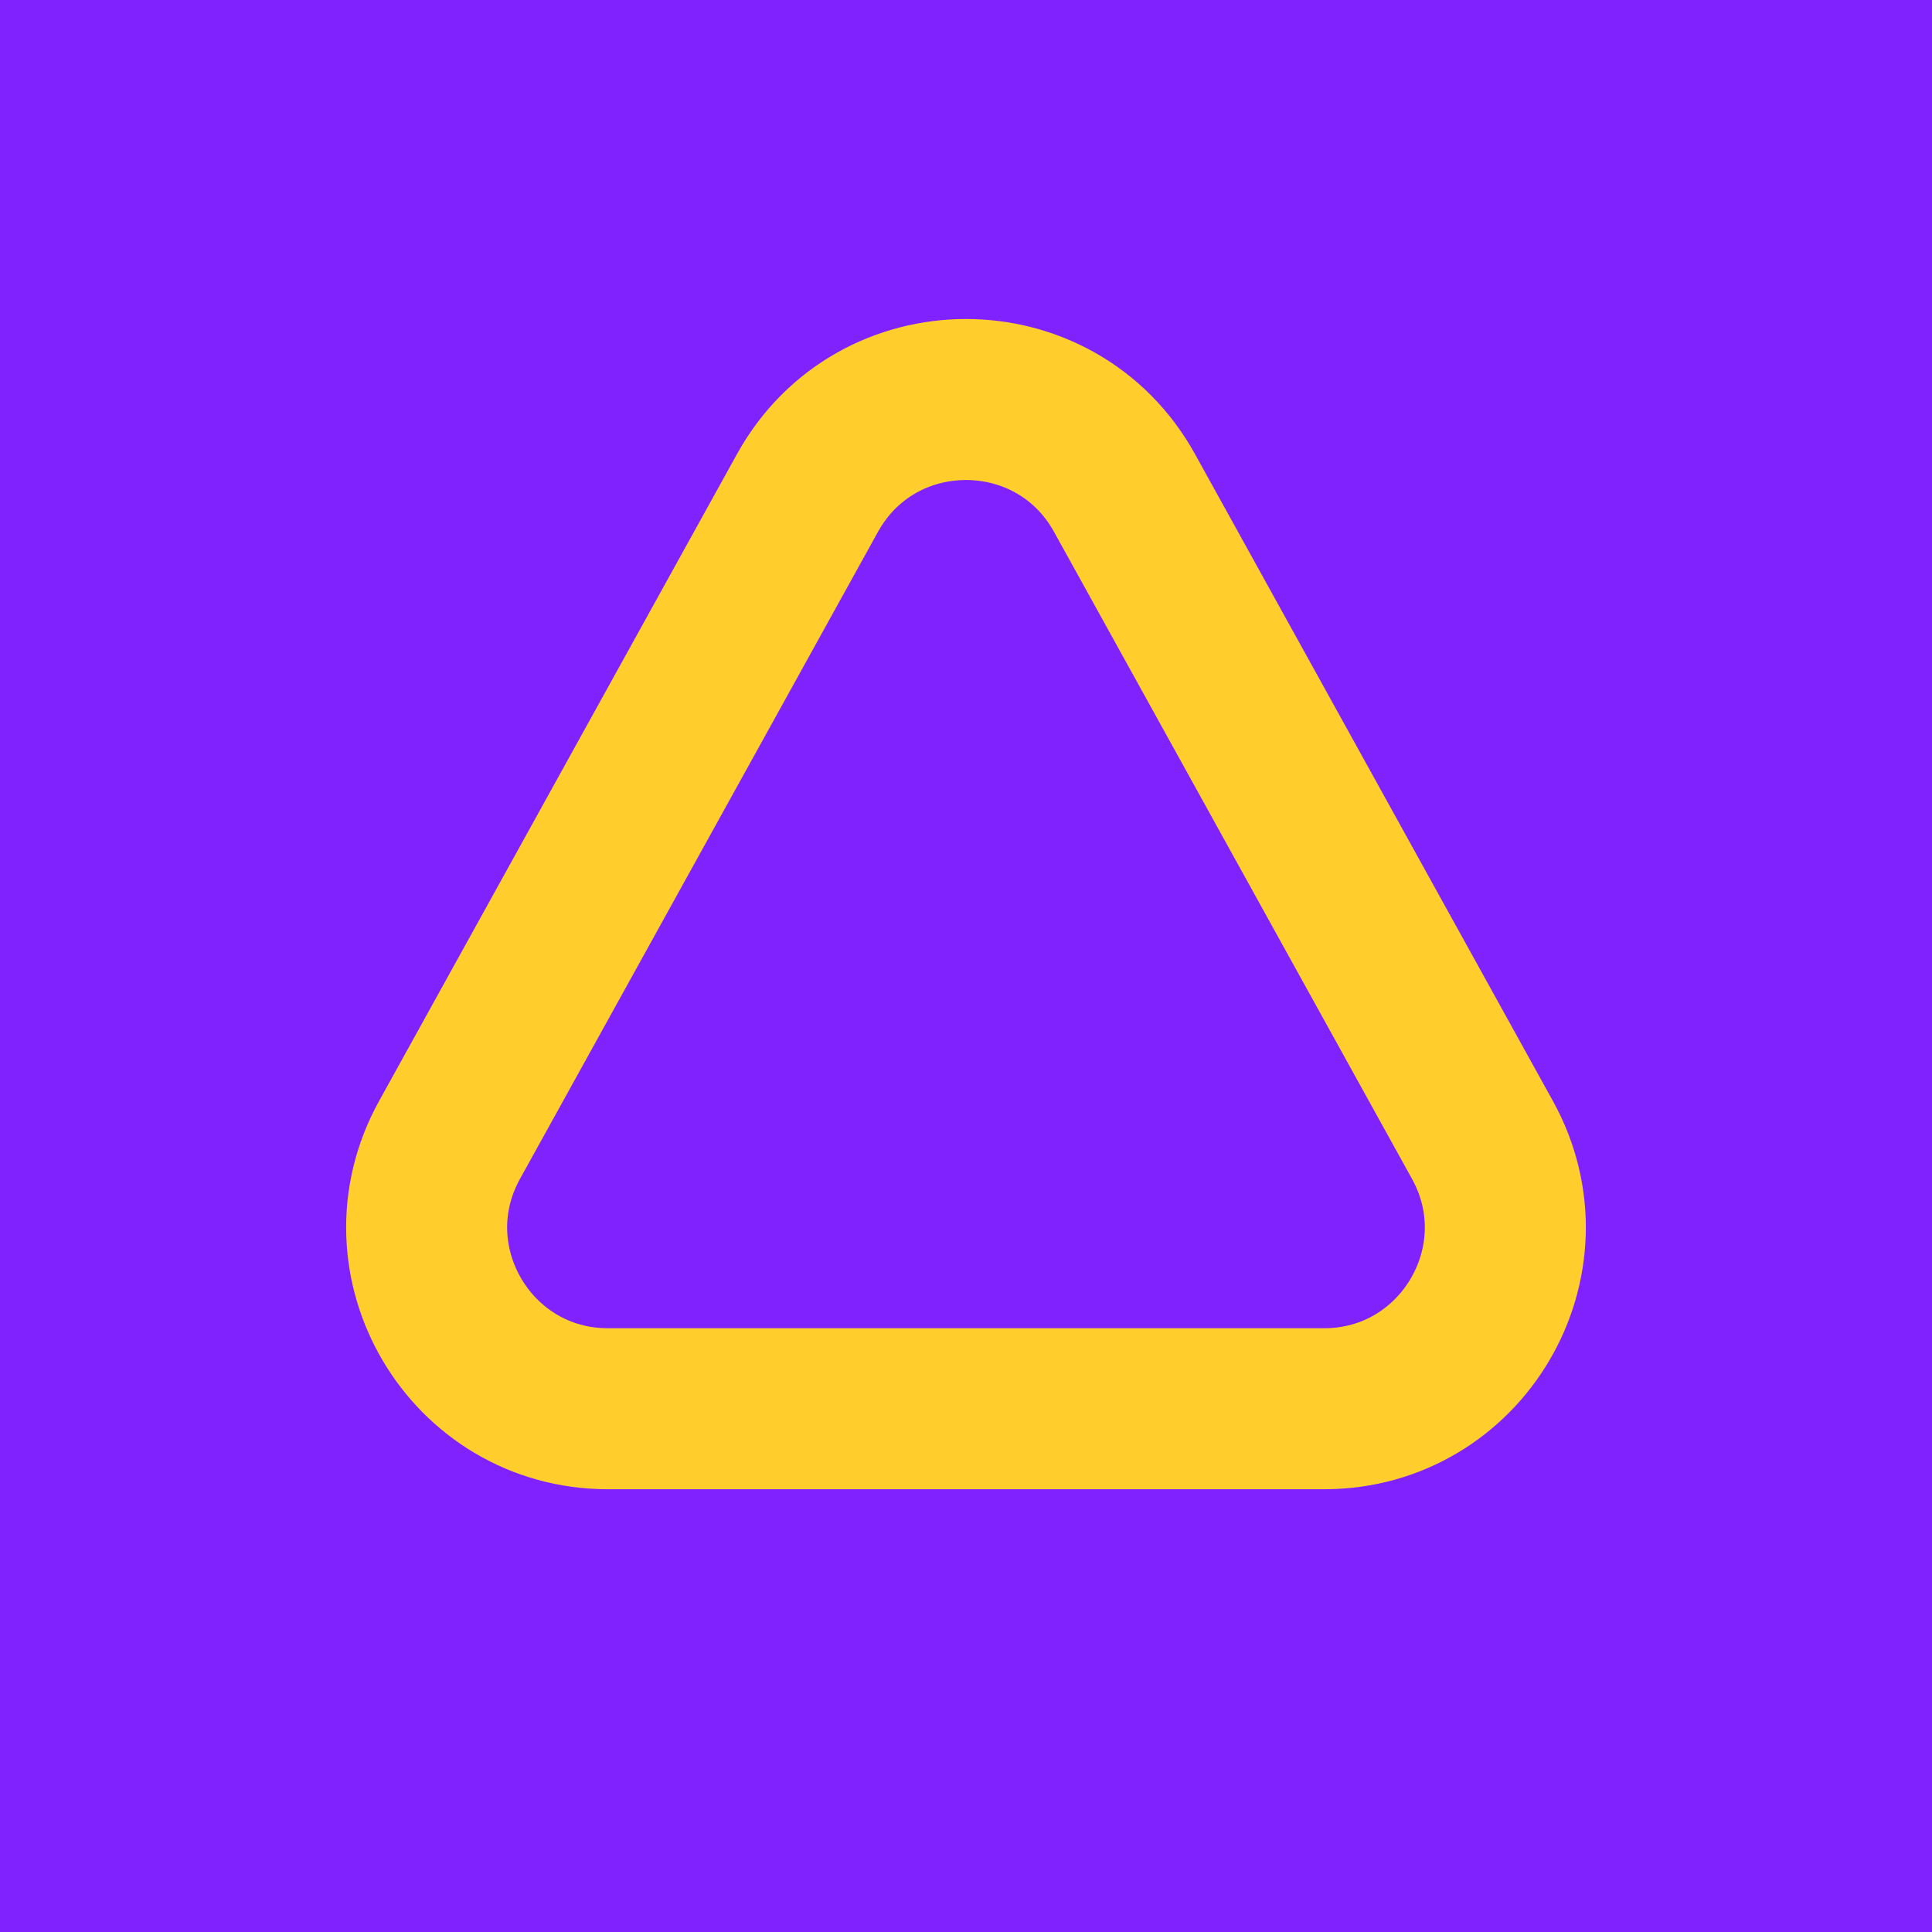
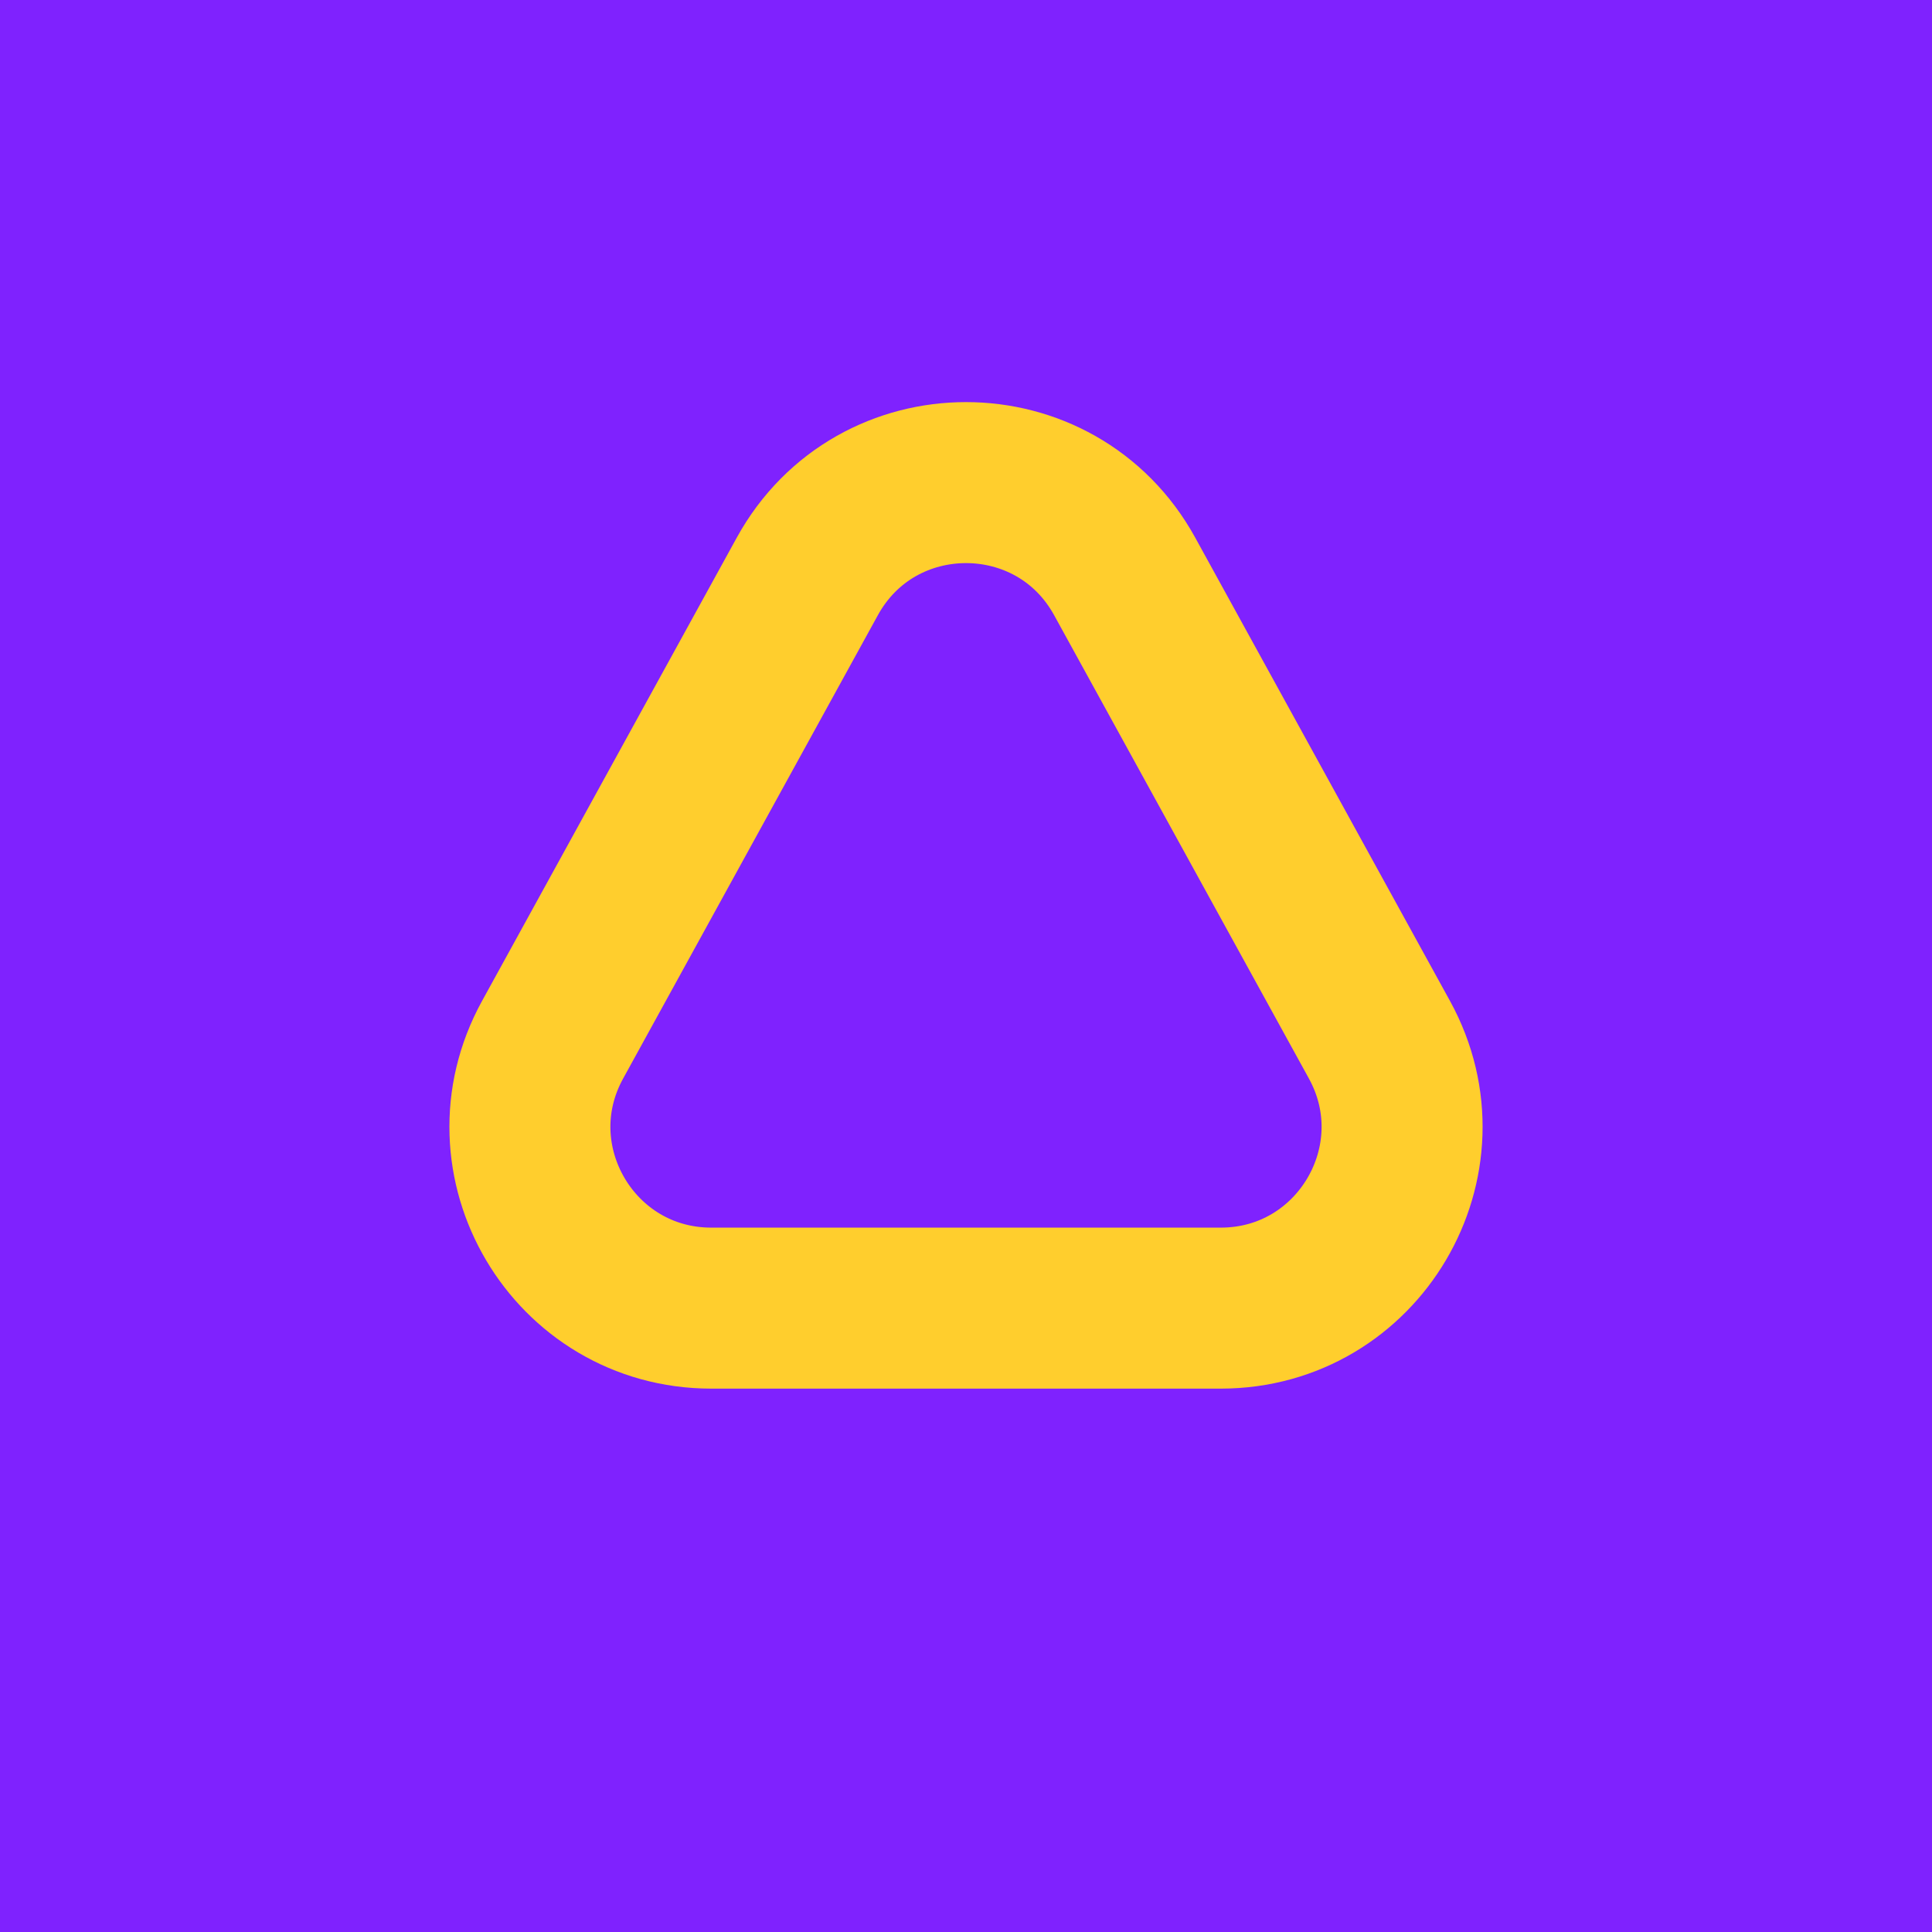
<svg xmlns="http://www.w3.org/2000/svg" width="48" height="48" viewBox="0 0 48 48" fill="none">
-   <g clip-path="url(#clip0_1_2)">
-     <rect width="48" height="48" fill="#7F22FE" />
-     <path d="M20.062 12.247C21.775 9.152 26.225 9.152 27.938 12.247L36.831 28.321C38.49 31.32 36.321 35 32.894 35H15.106C11.679 35 9.509 31.32 11.169 28.321L20.062 12.247Z" stroke="#FFCE2D" stroke-width="4" />
-   </g>
-   <defs>
-     <clipPath id="clip0_1_2">
-       <rect width="48" height="48" fill="white" />
-     </clipPath>
-   </defs>
+   <rect width="48" height="48" fill="#7F22FE" />
+   <path d="M20.057 14.322C21.766 11.213 26.234 11.213 27.943 14.322L34.272 25.832C35.92 28.831 33.751 32.5 30.329 32.5H17.672C14.249 32.5 12.079 28.831 13.729 25.832L20.057 14.322Z" stroke="#FFCE2D" stroke-width="4" />
</svg>
